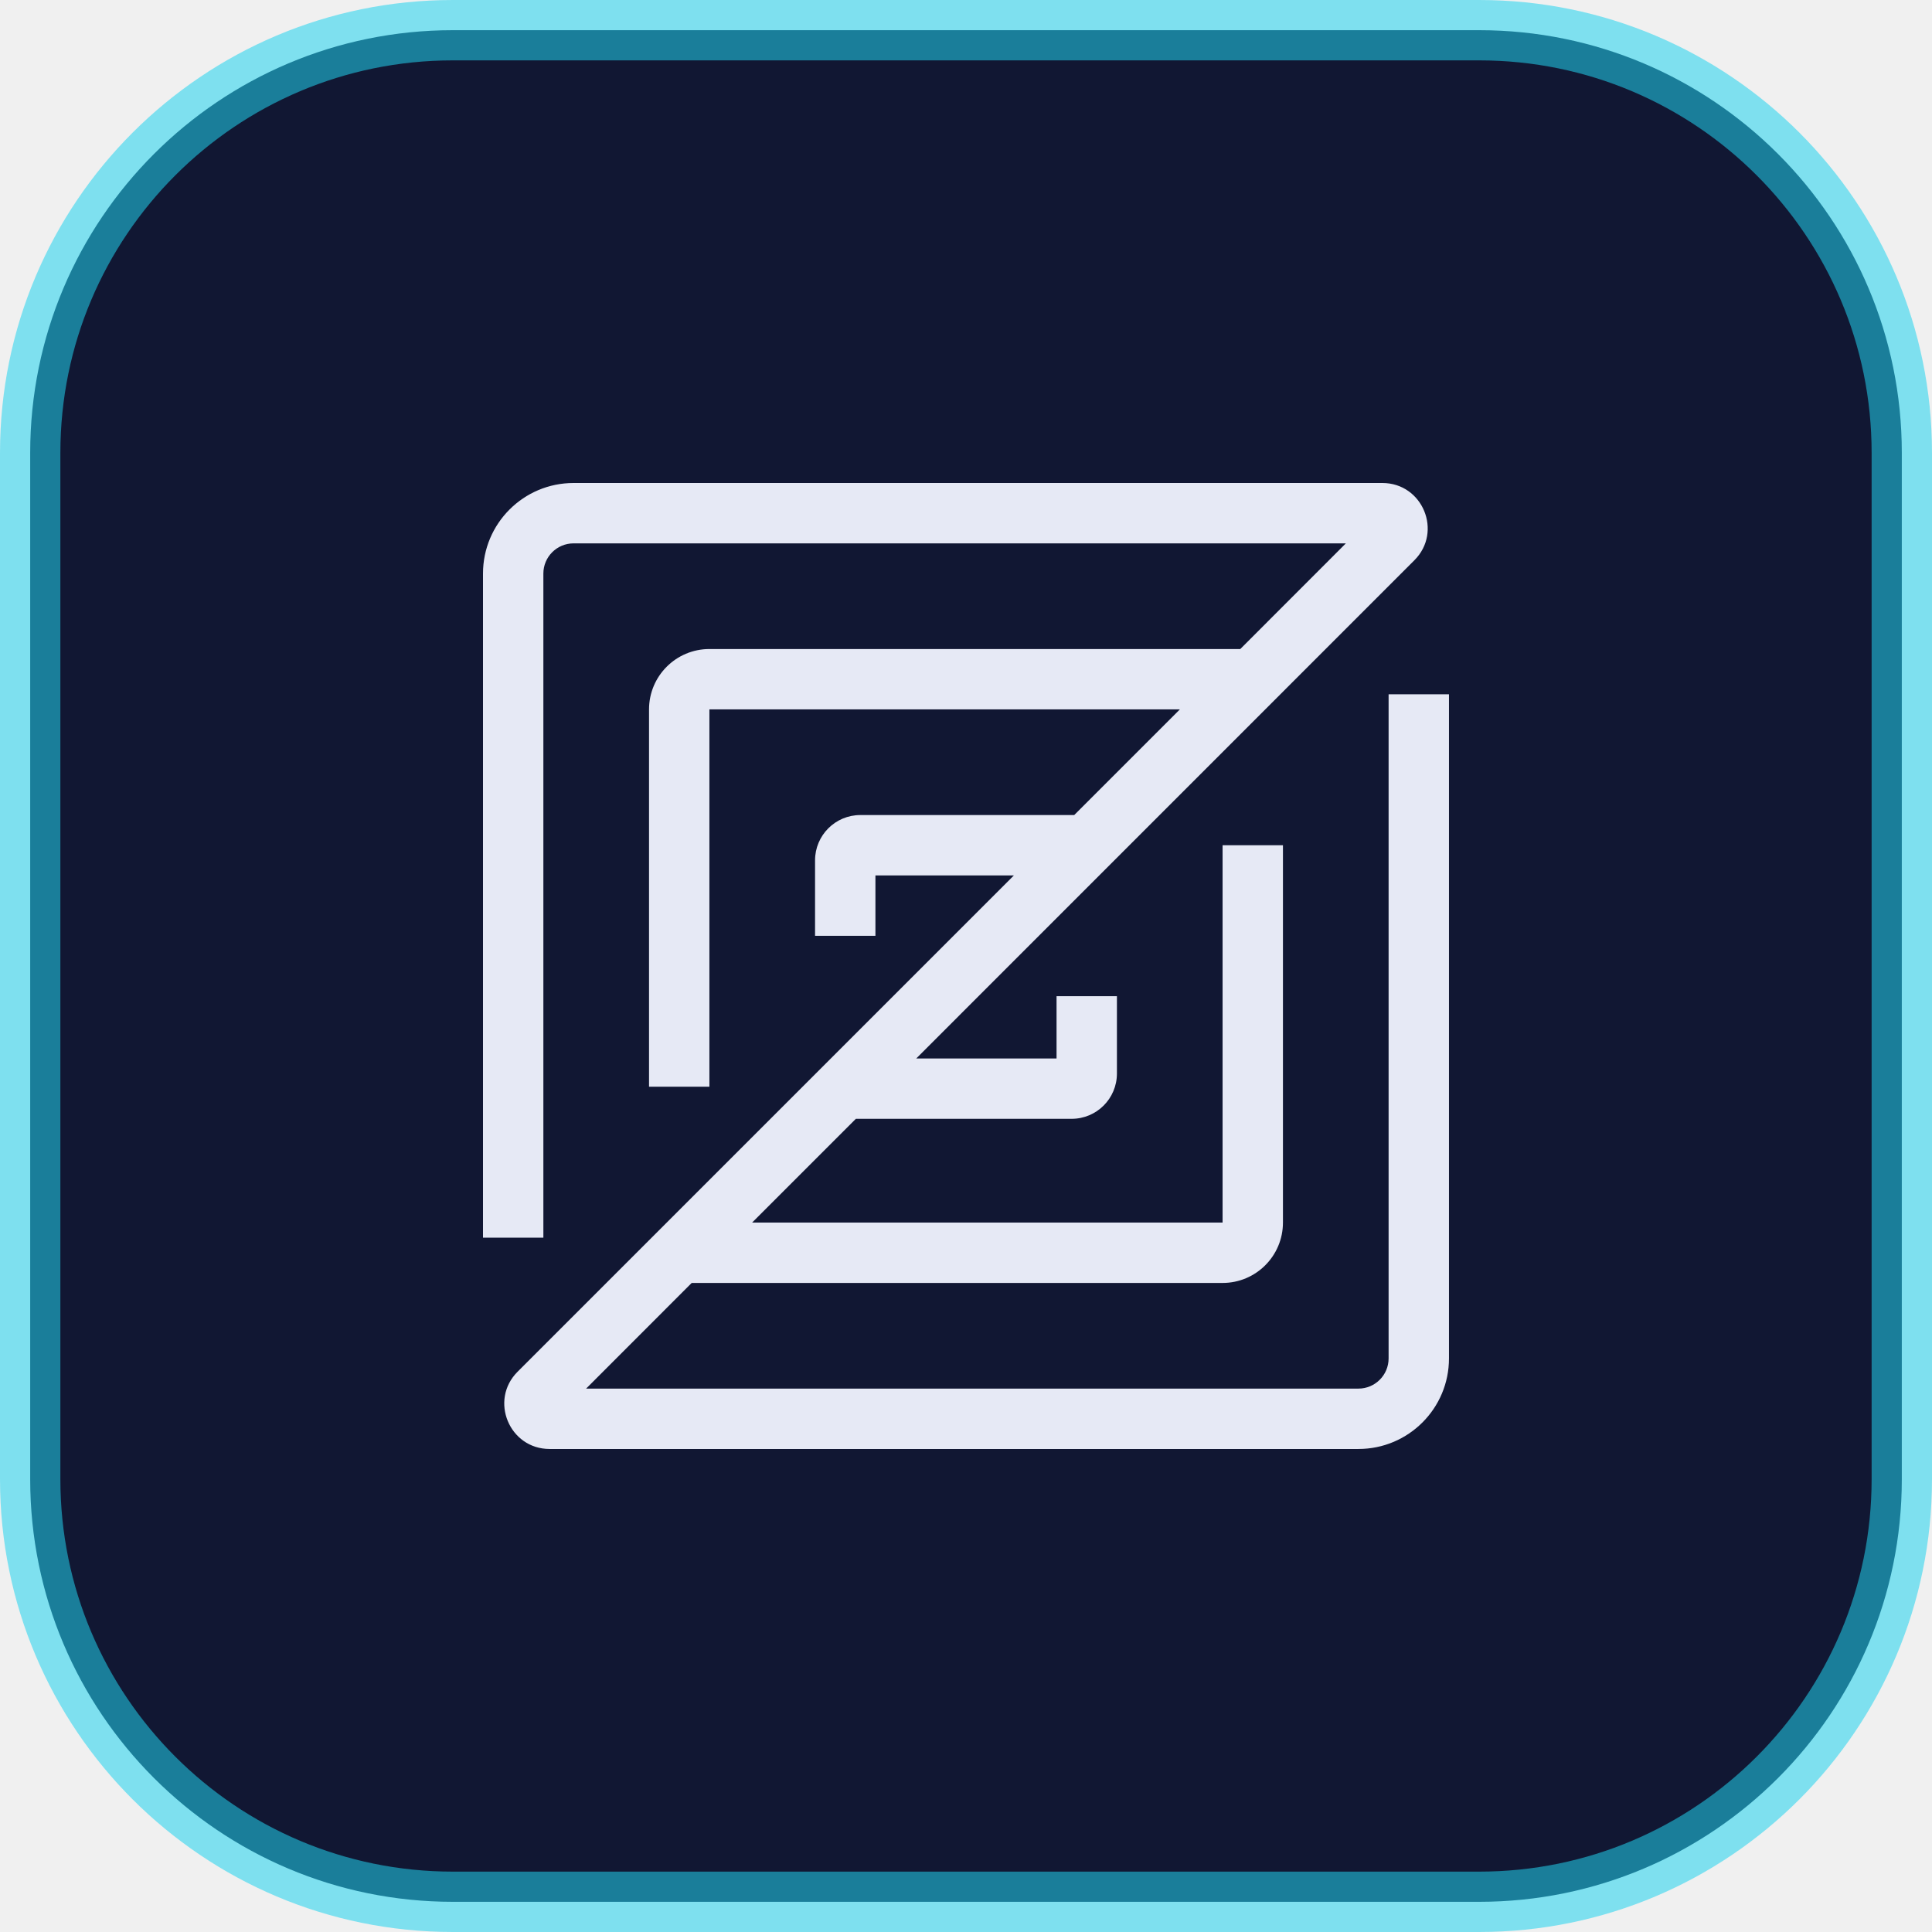
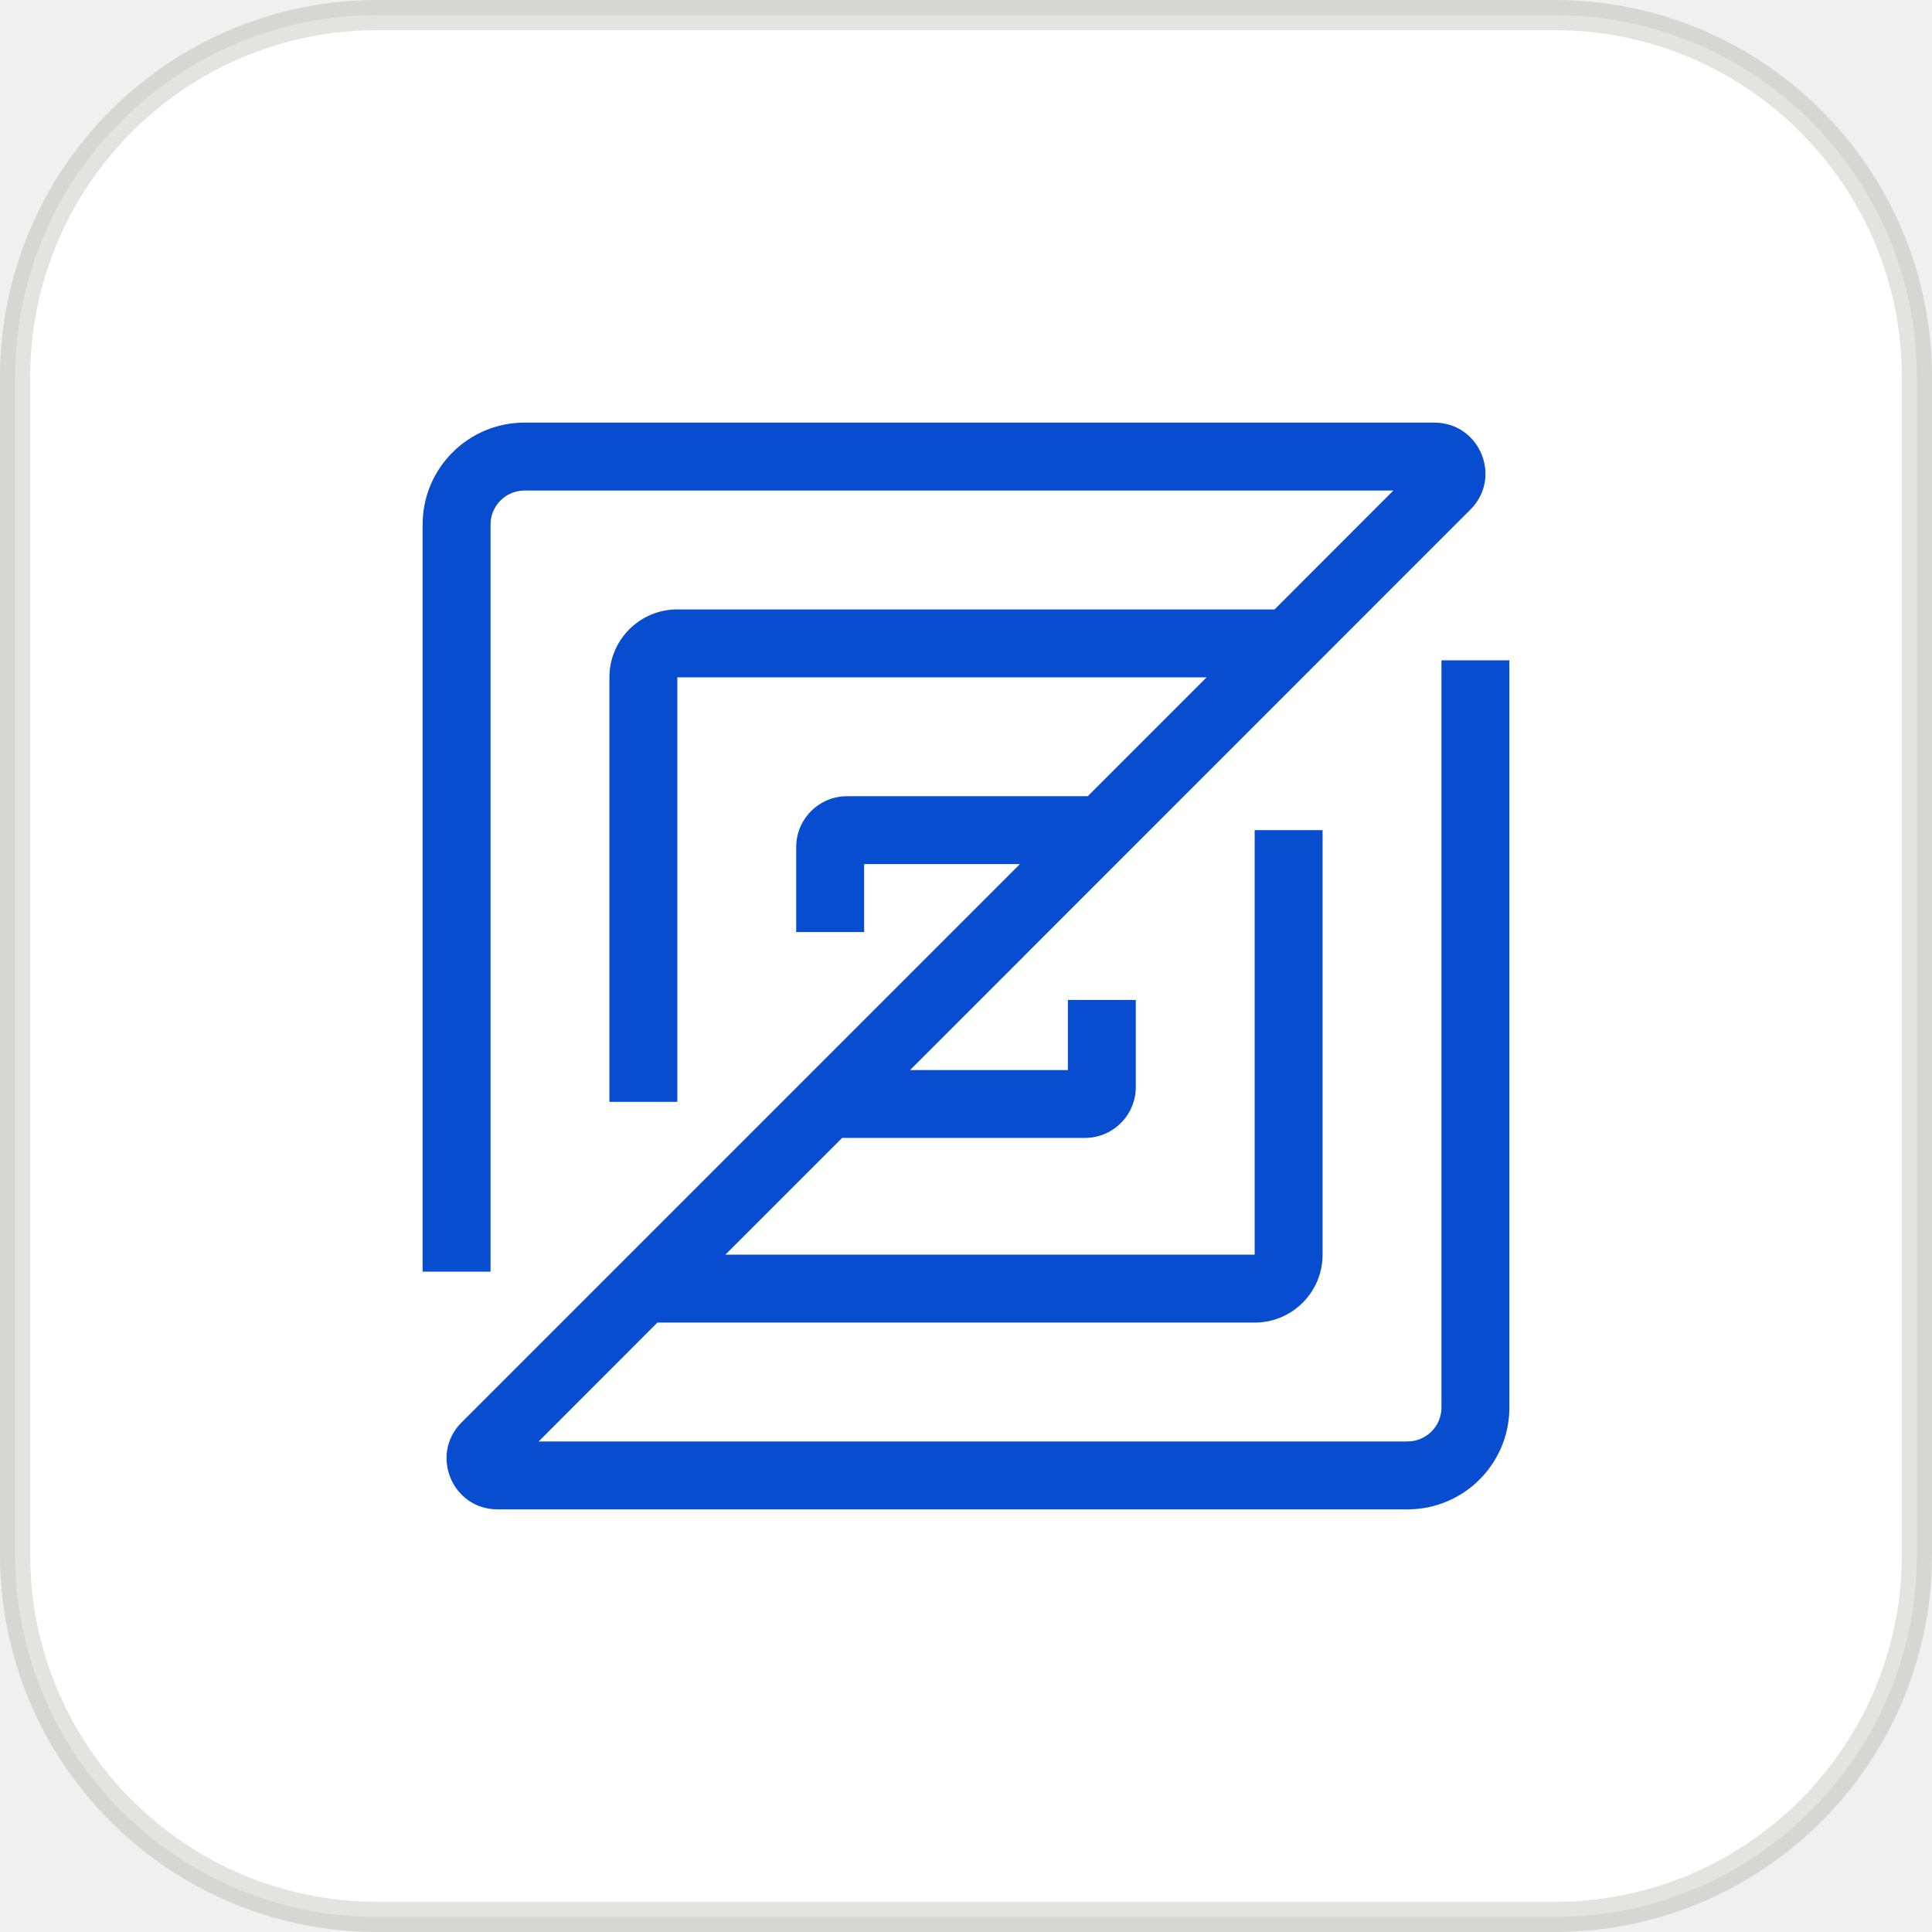
<svg xmlns="http://www.w3.org/2000/svg" viewBox="0 0 64 64" width="64" height="64" role="img" aria-labelledby="t d">
-   <rect x="1" y="1" width="62" height="62" rx="14" fill="#111733" stroke="#22d3ee" stroke-opacity="0.55" stroke-width="2" />
-   <g transform="translate(16 16) scale(1.3333)">
-     <path fill="#e6e9f5" d="M2.25 1.5a.75.75 0 0 0-.75.75v16.5H0V2.25A2.25 2.25 0 0 1 2.25 0h20.095c1.002 0 1.504 1.212.795 1.92L10.764 14.298h3.486V12.75h1.5v1.922a1.125 1.125 0 0 1-1.125 1.125H9.264l-2.578 2.578h11.689V9h1.5v9.375a1.5 1.5 0 0 1-1.5 1.5H5.185L2.562 22.5H21.75a.75.75 0 0 0 .75-.75V5.25H24v16.5A2.25 2.25 0 0 1 21.75 24H1.655C.653 24 .151 22.788.86 22.08L13.19 9.75H9.75v1.5h-1.5V9.375A1.125 1.125 0 0 1 9.375 8.25h5.314l2.625-2.625H5.625V15h-1.5V5.625a1.5 1.5 0 0 1 1.5-1.5h13.19L21.438 1.5z" />
+   <rect x="0.5" y="0.5" width="63" height="63" rx="12" fill="#ffffff" stroke="#16150f" stroke-opacity="0.12" />
+   <g transform="translate(14 14) scale(1.5)">
+     <path fill="#084CCF" d="M2.25 1.5a.75.75 0 0 0-.75.75v16.5H0V2.25A2.25 2.25 0 0 1 2.25 0h20.095c1.002 0 1.504 1.212.795 1.92L10.764 14.298h3.486V12.75h1.5v1.922a1.125 1.125 0 0 1-1.125 1.125H9.264l-2.578 2.578h11.689V9h1.5v9.375a1.5 1.5 0 0 1-1.5 1.5H5.185L2.562 22.5H21.75a.75.75 0 0 0 .75-.75V5.25H24v16.5A2.25 2.25 0 0 1 21.75 24H1.655C.653 24 .151 22.788.86 22.08L13.19 9.75H9.75v1.5h-1.5V9.375A1.125 1.125 0 0 1 9.375 8.25h5.314l2.625-2.625H5.625V15h-1.5V5.625a1.5 1.5 0 0 1 1.5-1.5h13.19L21.438 1.5z" />
  </g>
</svg>
